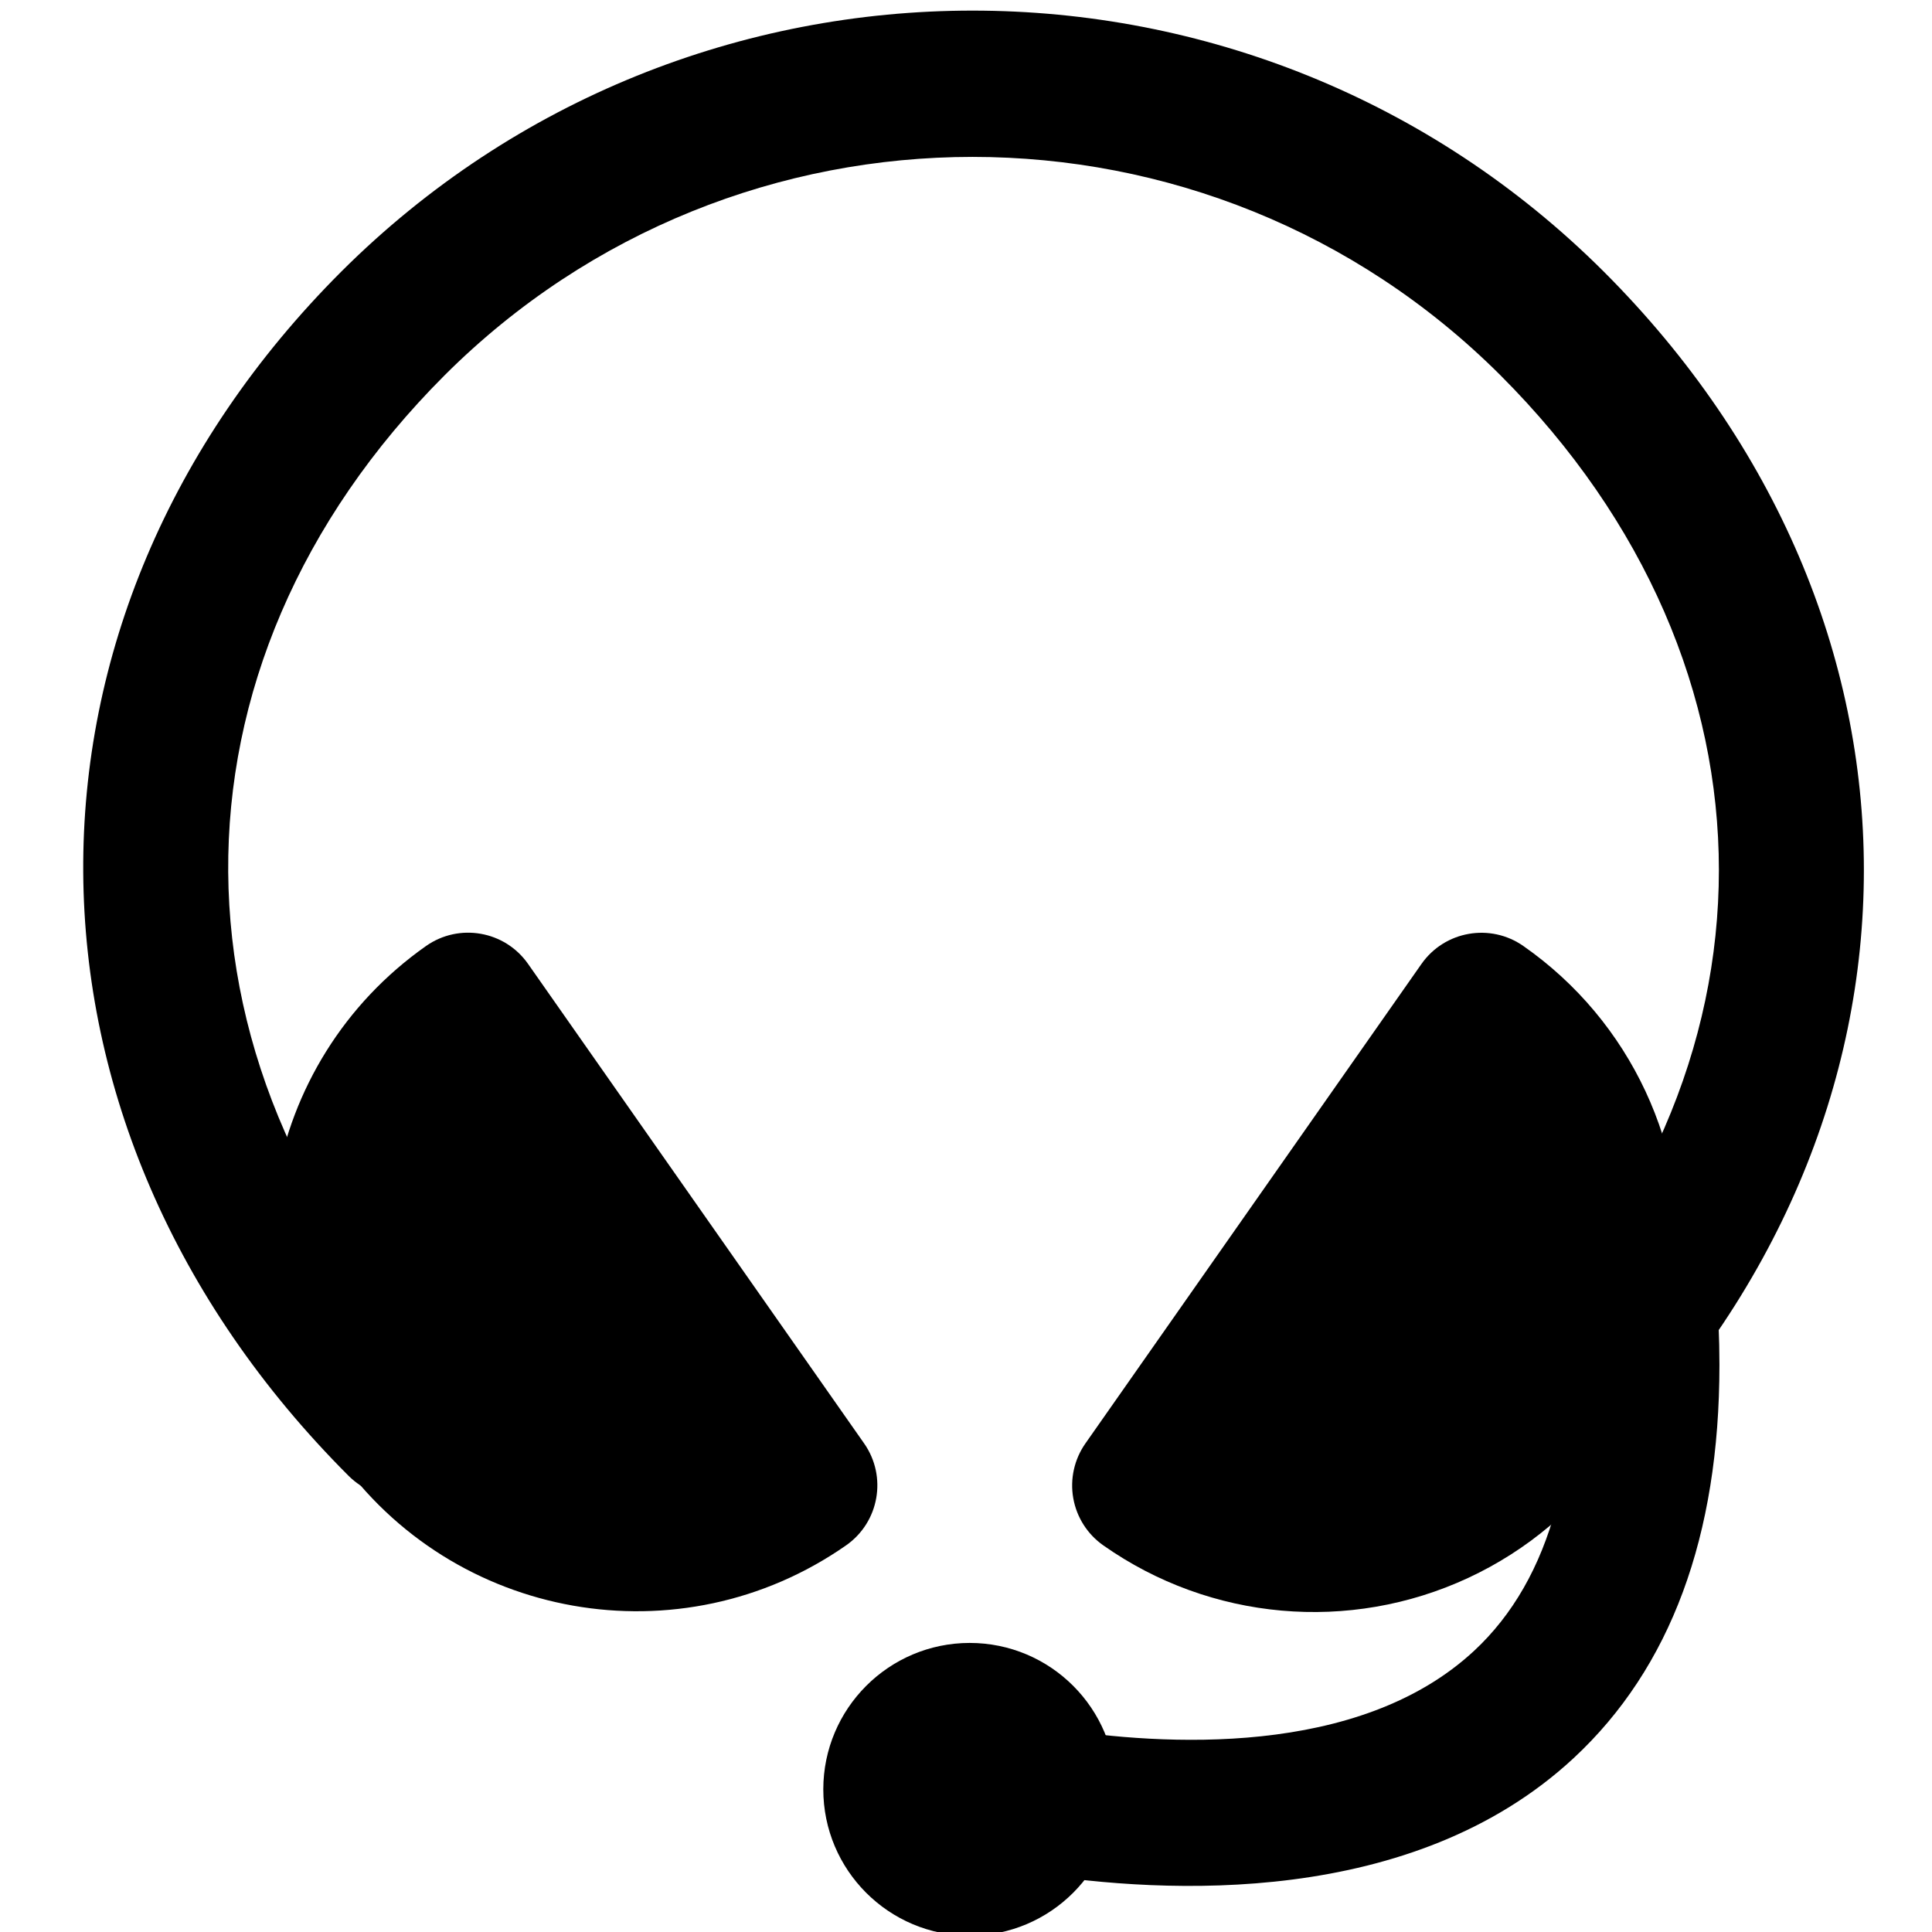
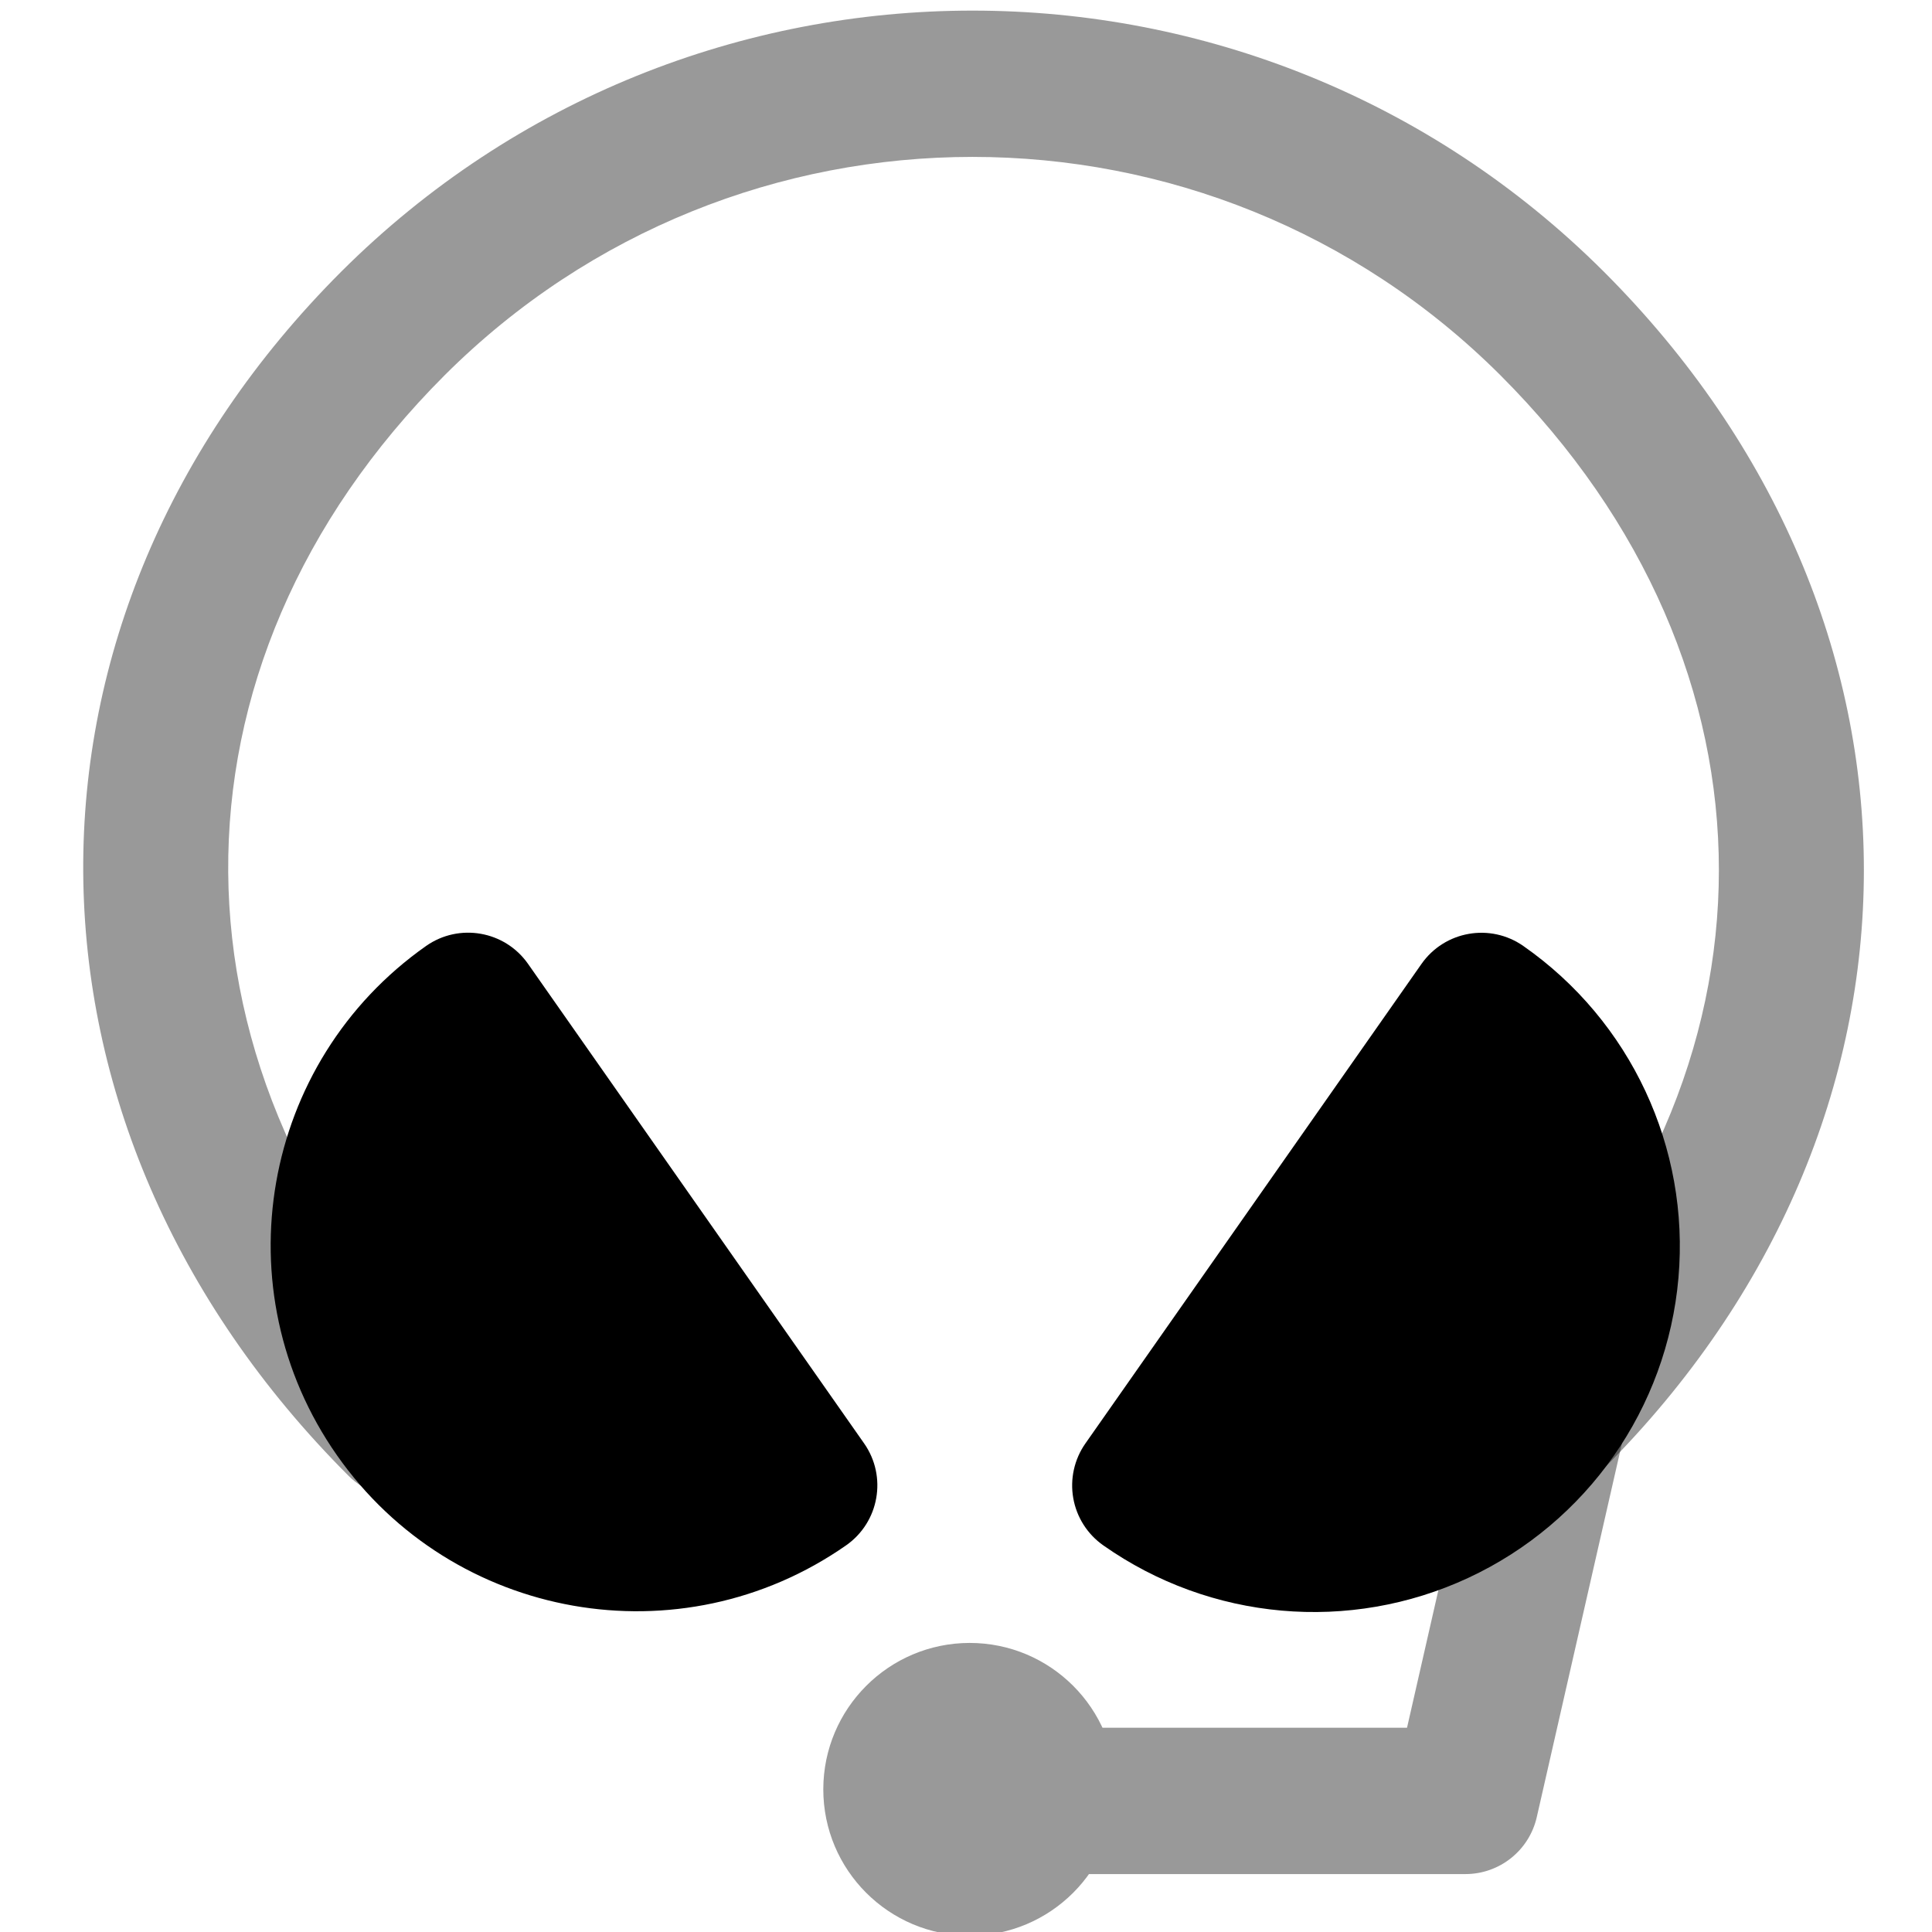
<svg viewBox="0 0 264 264">
  <path d="m202.426 137.462-45.92 65.52a40.005 40.005 0 1 0 45.92-65.52Z" />
  <path d="M208.166 129.272a50.006 50.006 0 1 1-57.4 81.9 10.001 10.001 0 0 1-4.11-6.458 10.001 10.001 0 0 1 1.66-7.472l45.92-65.52a10.001 10.001 0 0 1 13.93-2.45Zm-36.746 69.856a30.004 30.004 0 0 0 32.473-46.333ZM63.965 137.45l45.92 65.52a40.005 40.005 0 0 1-45.92-65.52Z" />
  <path d="M58.225 129.26a10.001 10.001 0 0 1 13.93 2.45l45.92 65.52a10.001 10.001 0 0 1-2.45 13.93 50.006 50.006 0 0 1-57.4-81.9Zm36.746 69.856L62.5 152.784a30.004 30.004 0 0 0 32.473 46.333Z" />
-   <path d="M219.159 37.125c47.379 47.38 47.376 116.158 0 163.534a10 10 0 0 1-14.142 0 10 10 0 0 1 0-14.142c39.816-39.817 39.816-95.433 0-135.25a102.116 102.116 0 0 0-144.25 0c-39.816 39.817-39.405 95.845 1 136.25a10 10 0 0 1 0 14.142 10 10 0 0 1-14.142 0C-.334 153.7-.754 84.504 46.625 37.125a122.138 122.138 0 0 1 172.534 0Z" />
-   <path d="M234.954 186.509c0 23.392-6.678 41.43-19.92 53.729-21.958 20.395-55.776 18.607-73.98 15.727a10 10 0 0 1-8.314-11.44 10 10 0 0 1 11.44-8.314c14.62 2.313 41.487 4.007 57.243-10.627 10.577-9.824 14.989-26.227 13.111-48.754a10 10 0 1 1 19.931-1.661q.489 5.863.489 11.34Z" />
-   <path d="M132.5 234.5a10 10 0 1 1-10 10 10 10 0 0 1 10-10Z" />
-   <path d="M132.5 224.5a20 20 0 1 1-20 20 20.023 20.023 0 0 1 20-20Z" />
+   <path d="M219.159 37.125c47.379 47.38 47.376 116.158 0 163.534a10 10 0 0 1-14.142 0 10 10 0 0 1 0-14.142c39.816-39.817 39.816-95.433 0-135.25a102.116 102.116 0 0 0-144.25 0c-39.816 39.817-39.405 95.845 1 136.25a10 10 0 0 1 0 14.142 10 10 0 0 1-14.142 0C-.334 153.7-.754 84.504 46.625 37.125a122.138 122.138 0 0 1 172.534 0Z" opacity=".4" />
+   <g opacity=".4">
+     <path d="M223.965 185.876a10.03 10.03 0 0 1-.252 2.231l-13.72 60.2a10 10 0 0 1-9.75 7.778h-57.626a10 10 0 0 1-10-10 10 10 0 0 1 10-10h49.648l11.948-52.425a10 10 0 0 1 19.752 2.213Z" />
+     <path d="M132.5 234.5a10 10 0 1 1-10 10 10 10 0 0 1 10-10Z" />
+     <path d="M132.5 224.5a20 20 0 1 1-20 20 20.023 20.023 0 0 1 20-20Z" />
+   </g>
</svg>
